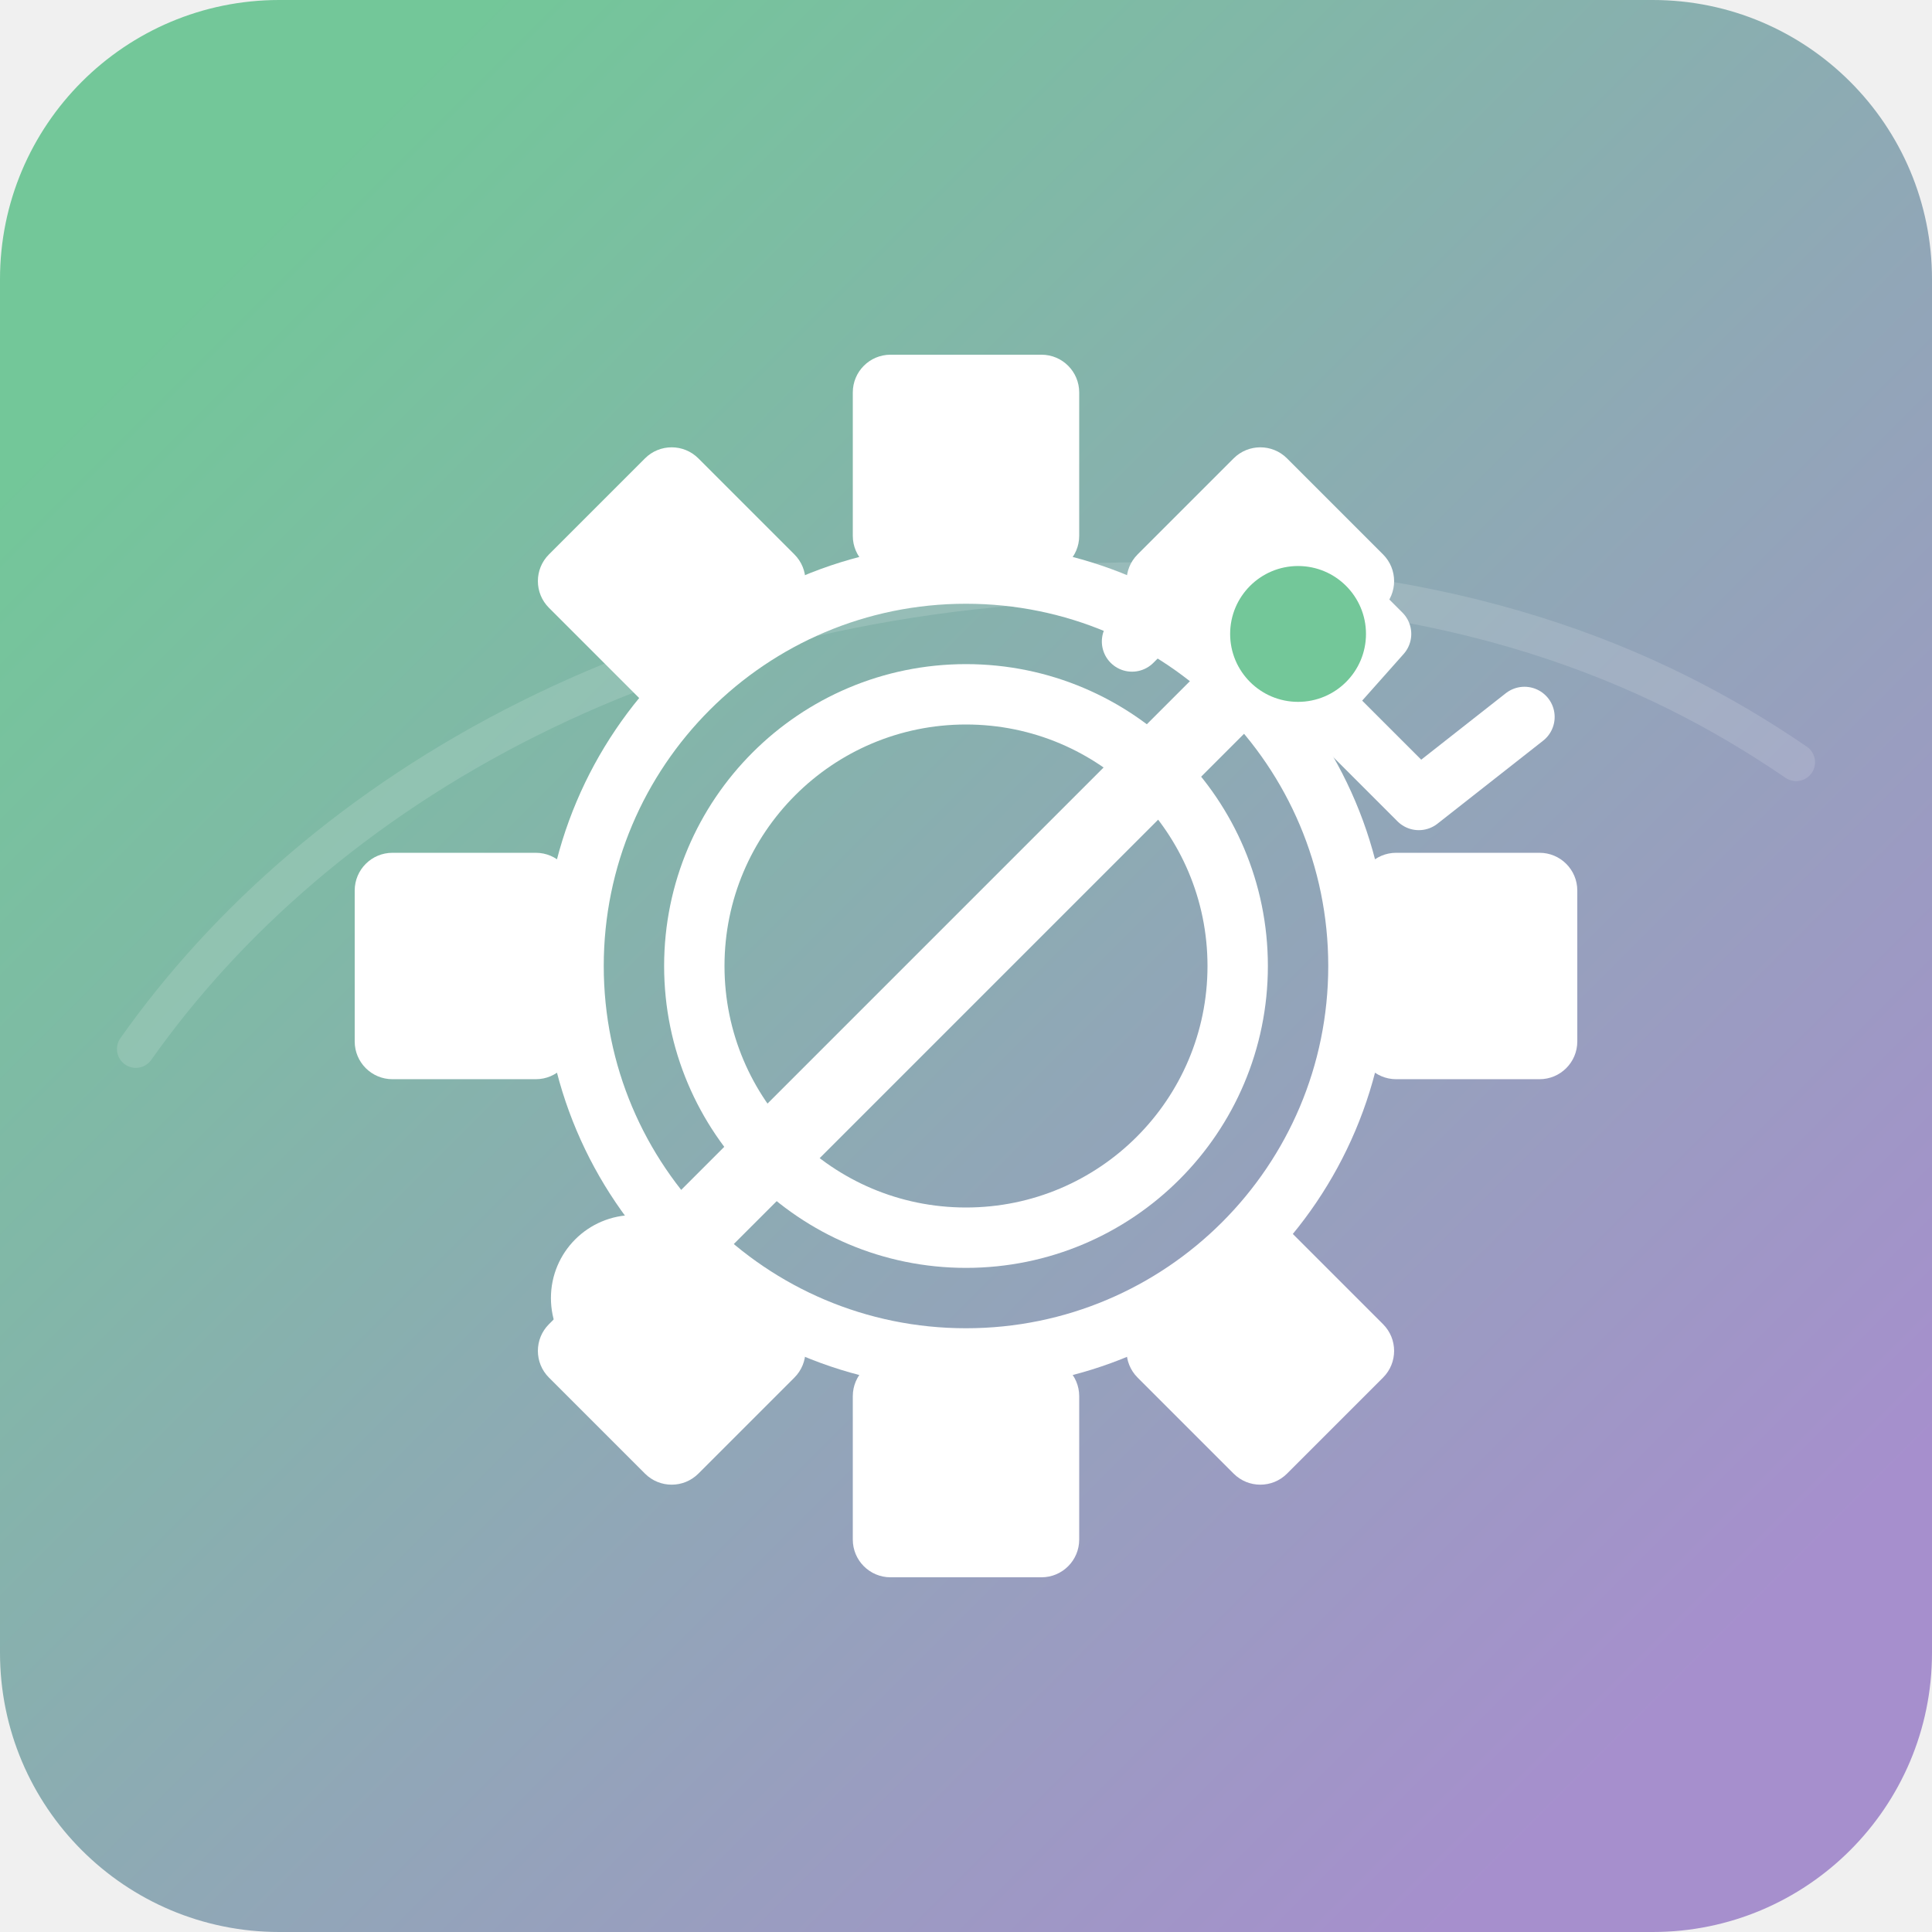
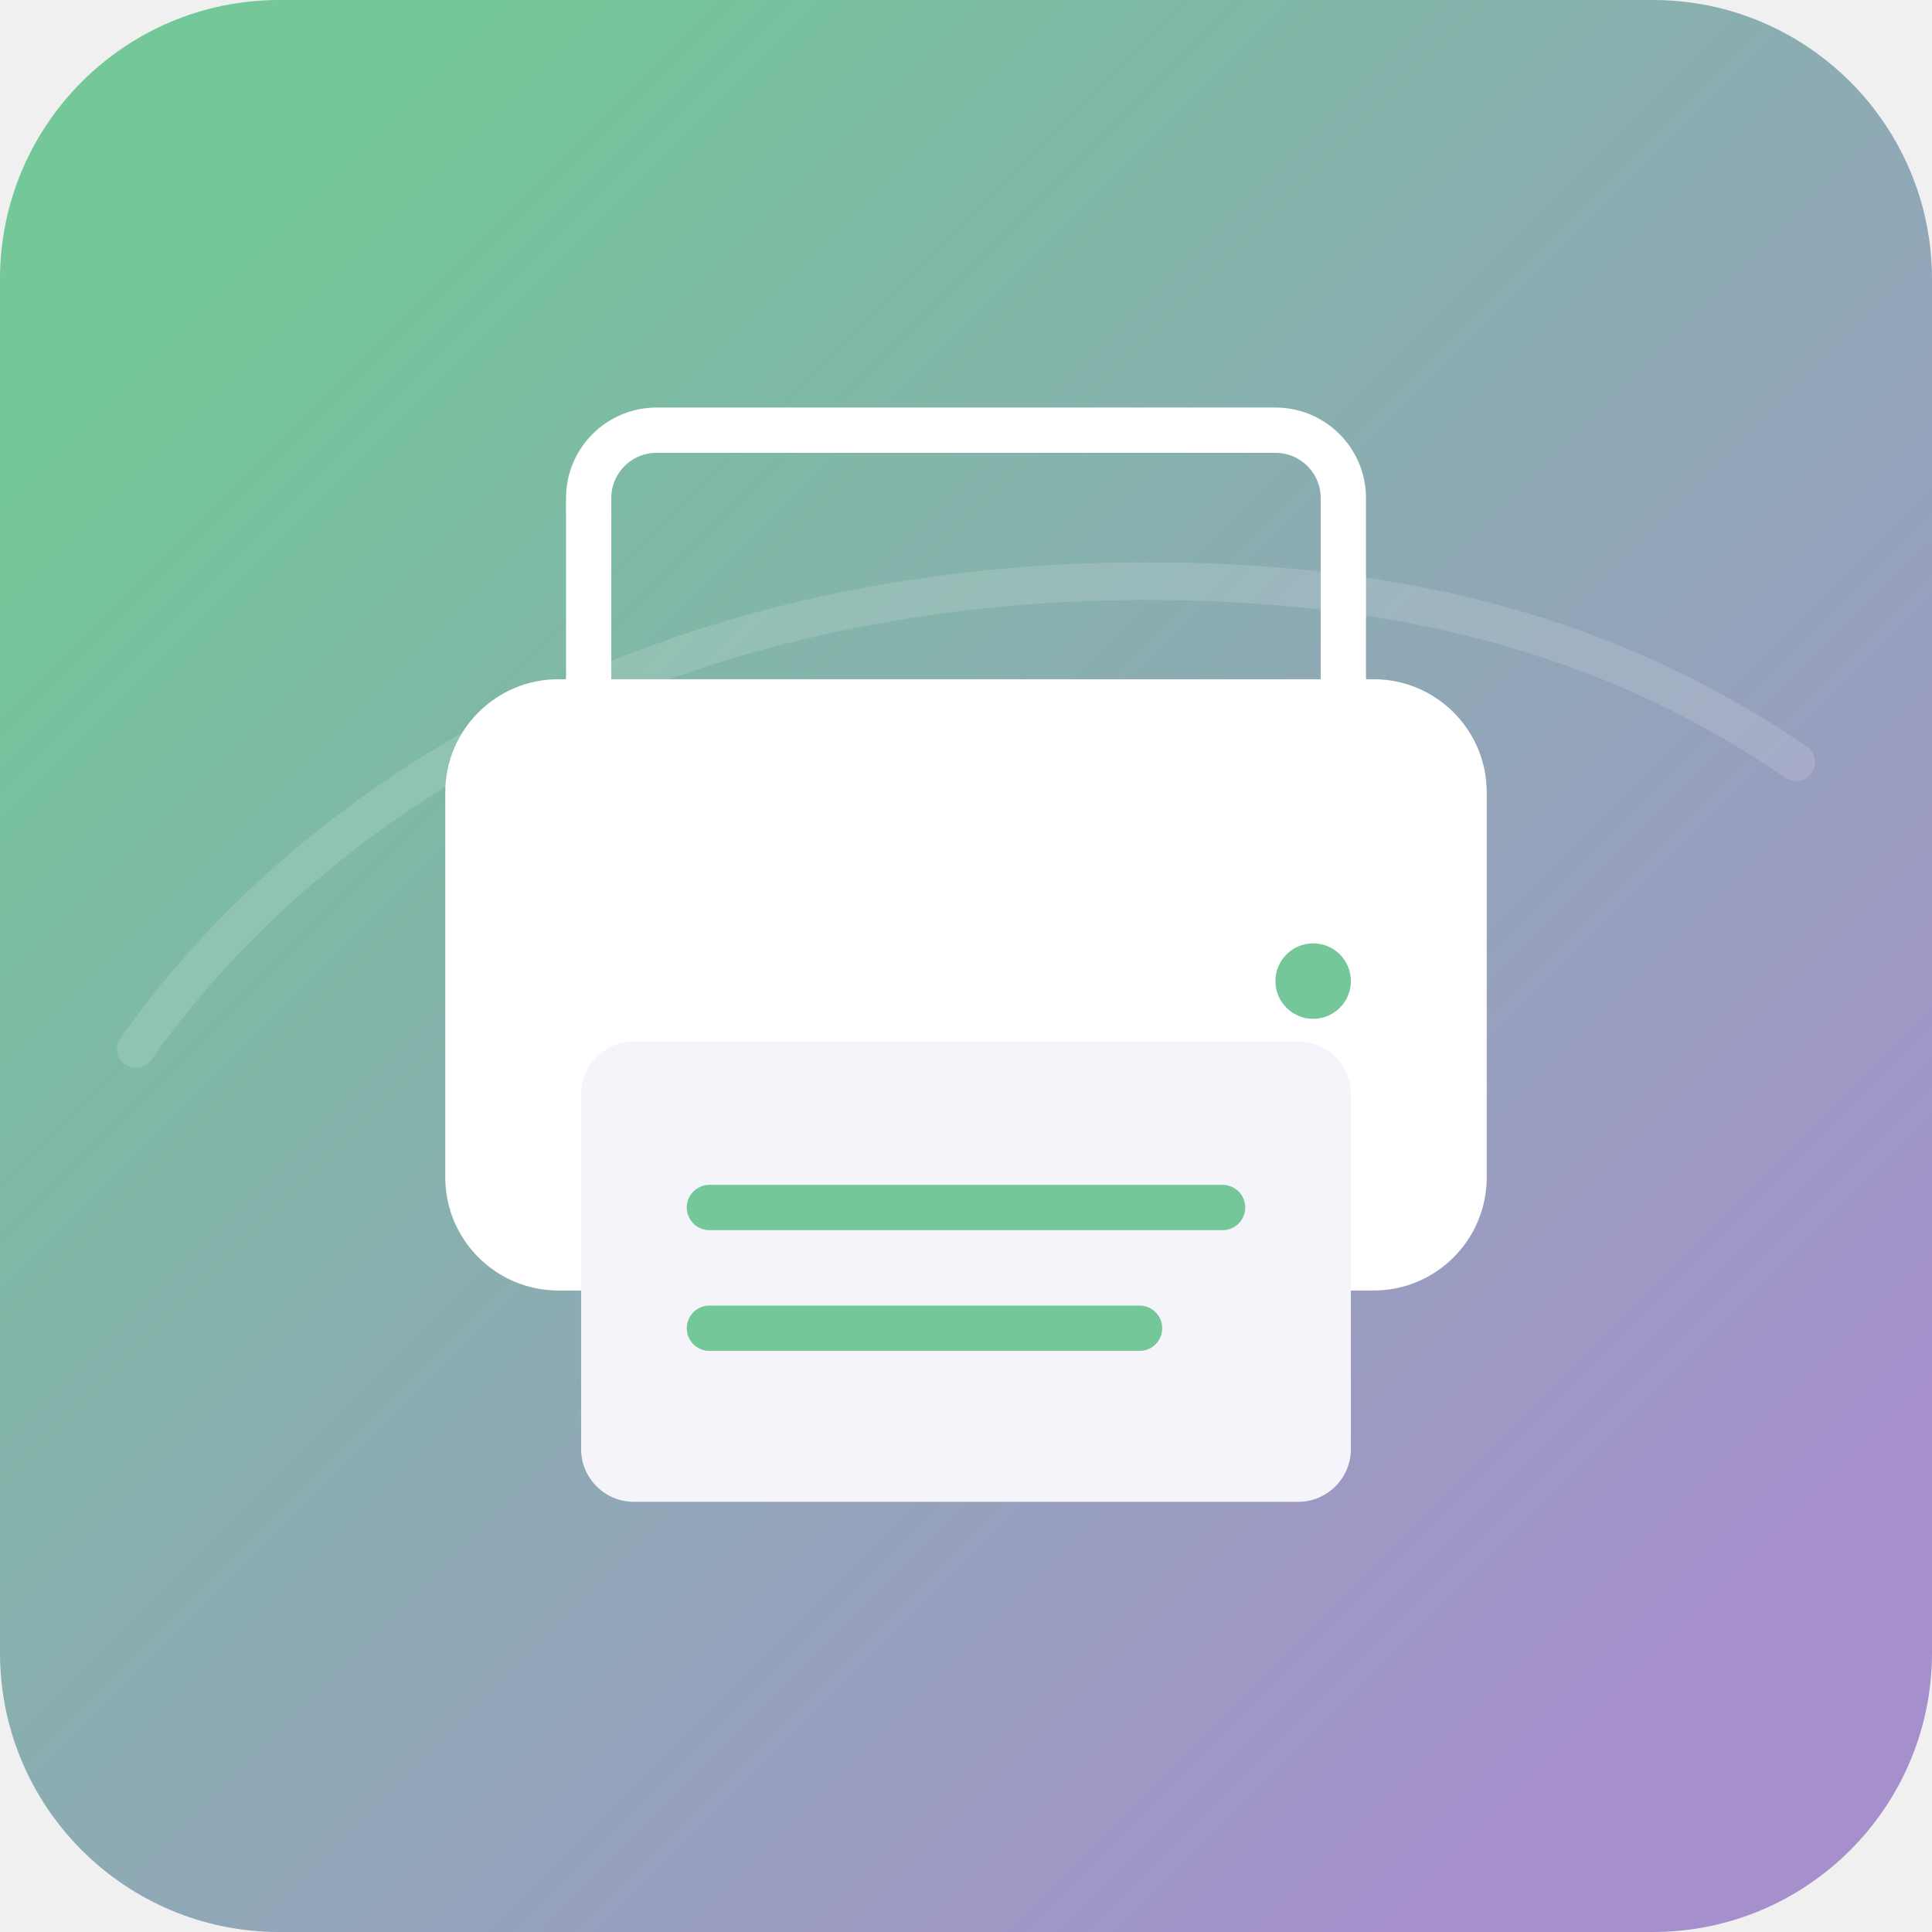
<svg xmlns="http://www.w3.org/2000/svg" width="512" height="512" viewBox="0 0 512 512" fill="none">
  <defs>
    <linearGradient id="bg" x1="64" y1="64" x2="448" y2="448" gradientUnits="userSpaceOnUse">
      <stop offset="0" stop-color="#73C799" />
      <stop offset="1" stop-color="#A68FCD" />
    </linearGradient>
  </defs>
  <rect x="0" y="0" width="512" height="512" rx="74" fill="url(#bg)" />
  <path d="M36 278C84 210 176 154 304 154C386 154 438 176 476 202" stroke="white" stroke-opacity="0.14" stroke-width="10" stroke-linecap="round" />
  <style>
    .outline { stroke: white; stroke-width: 16; stroke-linecap: round; stroke-linejoin: round; fill: none; }
    .outline.thin { stroke-width: 12; }
    .outline.heavy { stroke-width: 20; }
    .solid { fill: white; }
    .soft { fill: #F6F4FB; }
    .accent { stroke: #73C799; stroke-width: 12; stroke-linecap: round; stroke-linejoin: round; fill: none; }
    .accent.strong { stroke-width: 18; }
  </style>
-   <g class="solid">
-     <rect x="226" y="94" width="60" height="58" rx="10" />
-     <rect x="226" y="360" width="60" height="58" rx="10" />
-     <rect x="360" y="226" width="58" height="60" rx="10" />
-     <rect x="94" y="226" width="58" height="60" rx="10" />
-     <rect x="306" y="126" width="56" height="56" rx="10" transform="rotate(45 334 154)" />
-     <rect x="306" y="330" width="56" height="56" rx="10" transform="rotate(45 334 358)" />
-     <rect x="150" y="330" width="56" height="56" rx="10" transform="rotate(45 178 358)" />
-     <rect x="150" y="126" width="56" height="56" rx="10" transform="rotate(45 178 154)" />
-   </g>
-   <circle cx="256" cy="256" r="104" class="outline" />
-   <circle cx="256" cy="256" r="72" class="outline" />
-   <path d="M178 332L332 178" class="outline heavy" />
-   <path d="M300 170L334 136L366 168L350 186L376 212L404 190" class="outline" />
-   <circle cx="168" cy="344" r="14" class="outline" />
-   <circle cx="344" cy="168" r="18" fill="#73C799" />
+   <rect x="118" y="180" width="276" height="162" rx="30" class="solid" />
+   <rect x="156" y="114" width="200" height="118" rx="18" class="outline thin" />
+   <rect x="154" y="276" width="204" height="122" rx="14" class="soft" />
+   <path d="M188 320H324M188 352H302" class="accent" />
+   <circle cx="348" cy="260" r="10" fill="#73C799" />
</svg>
